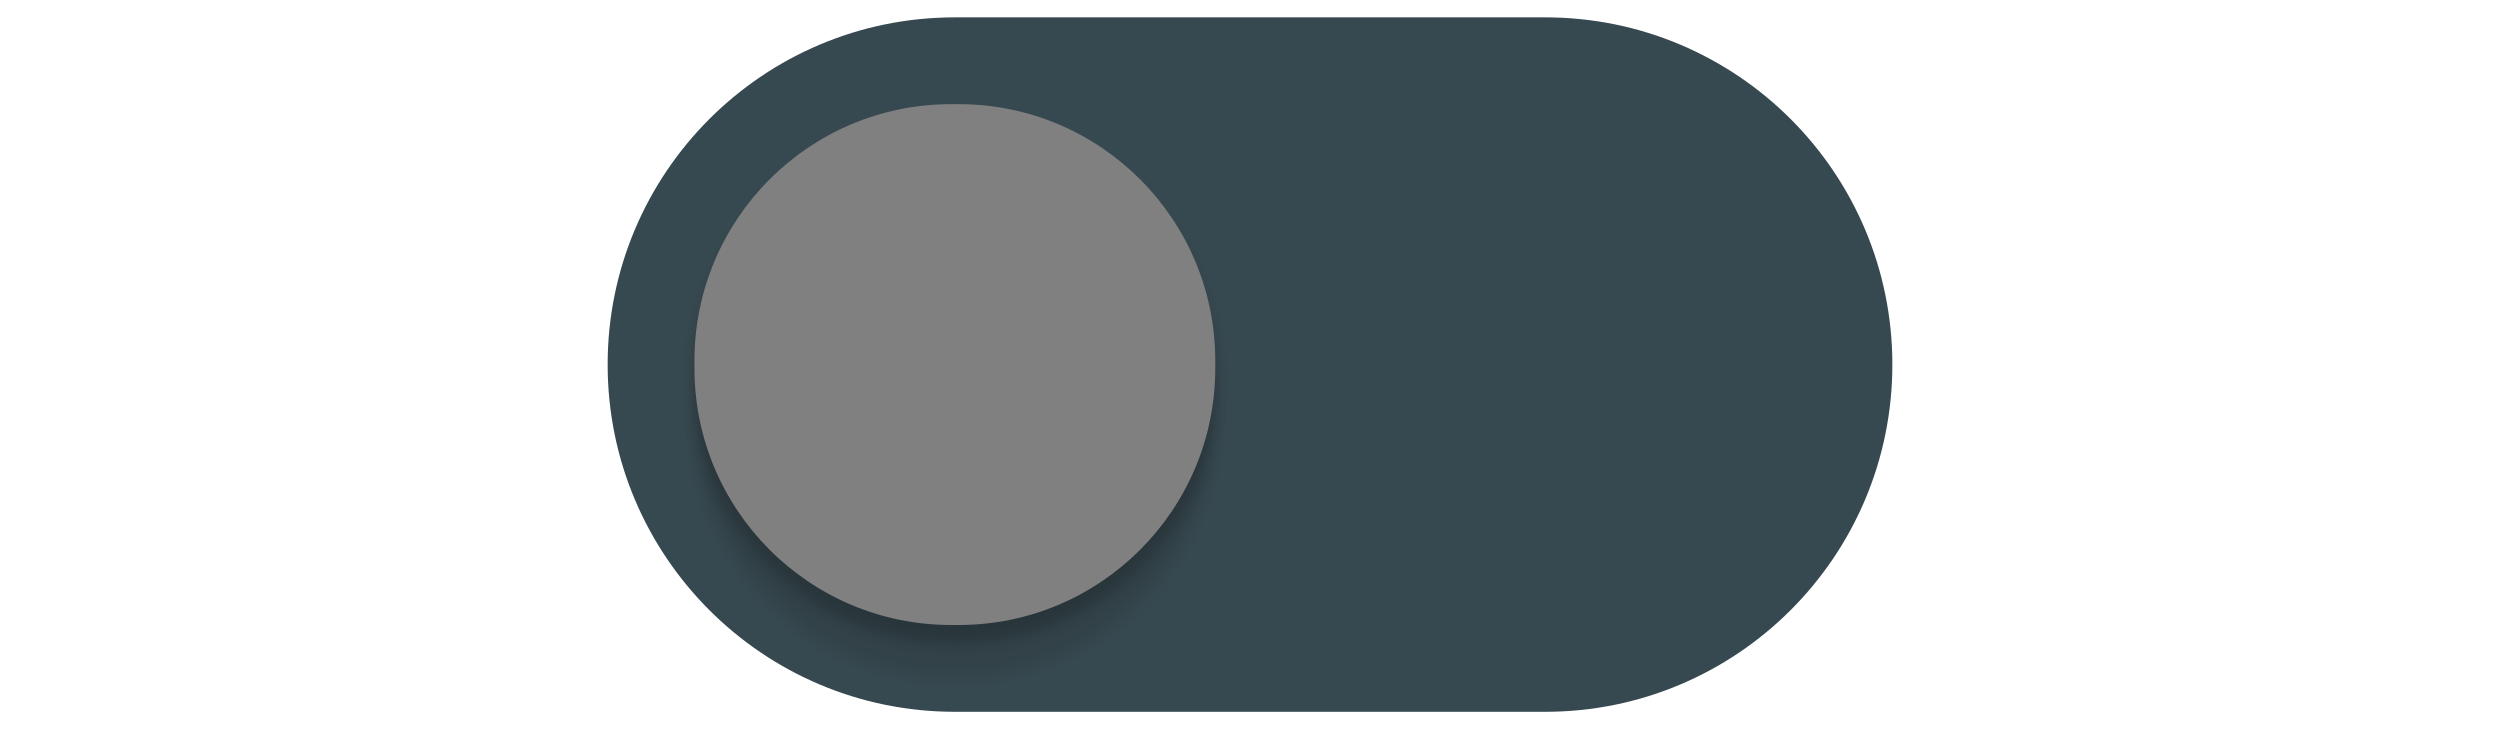
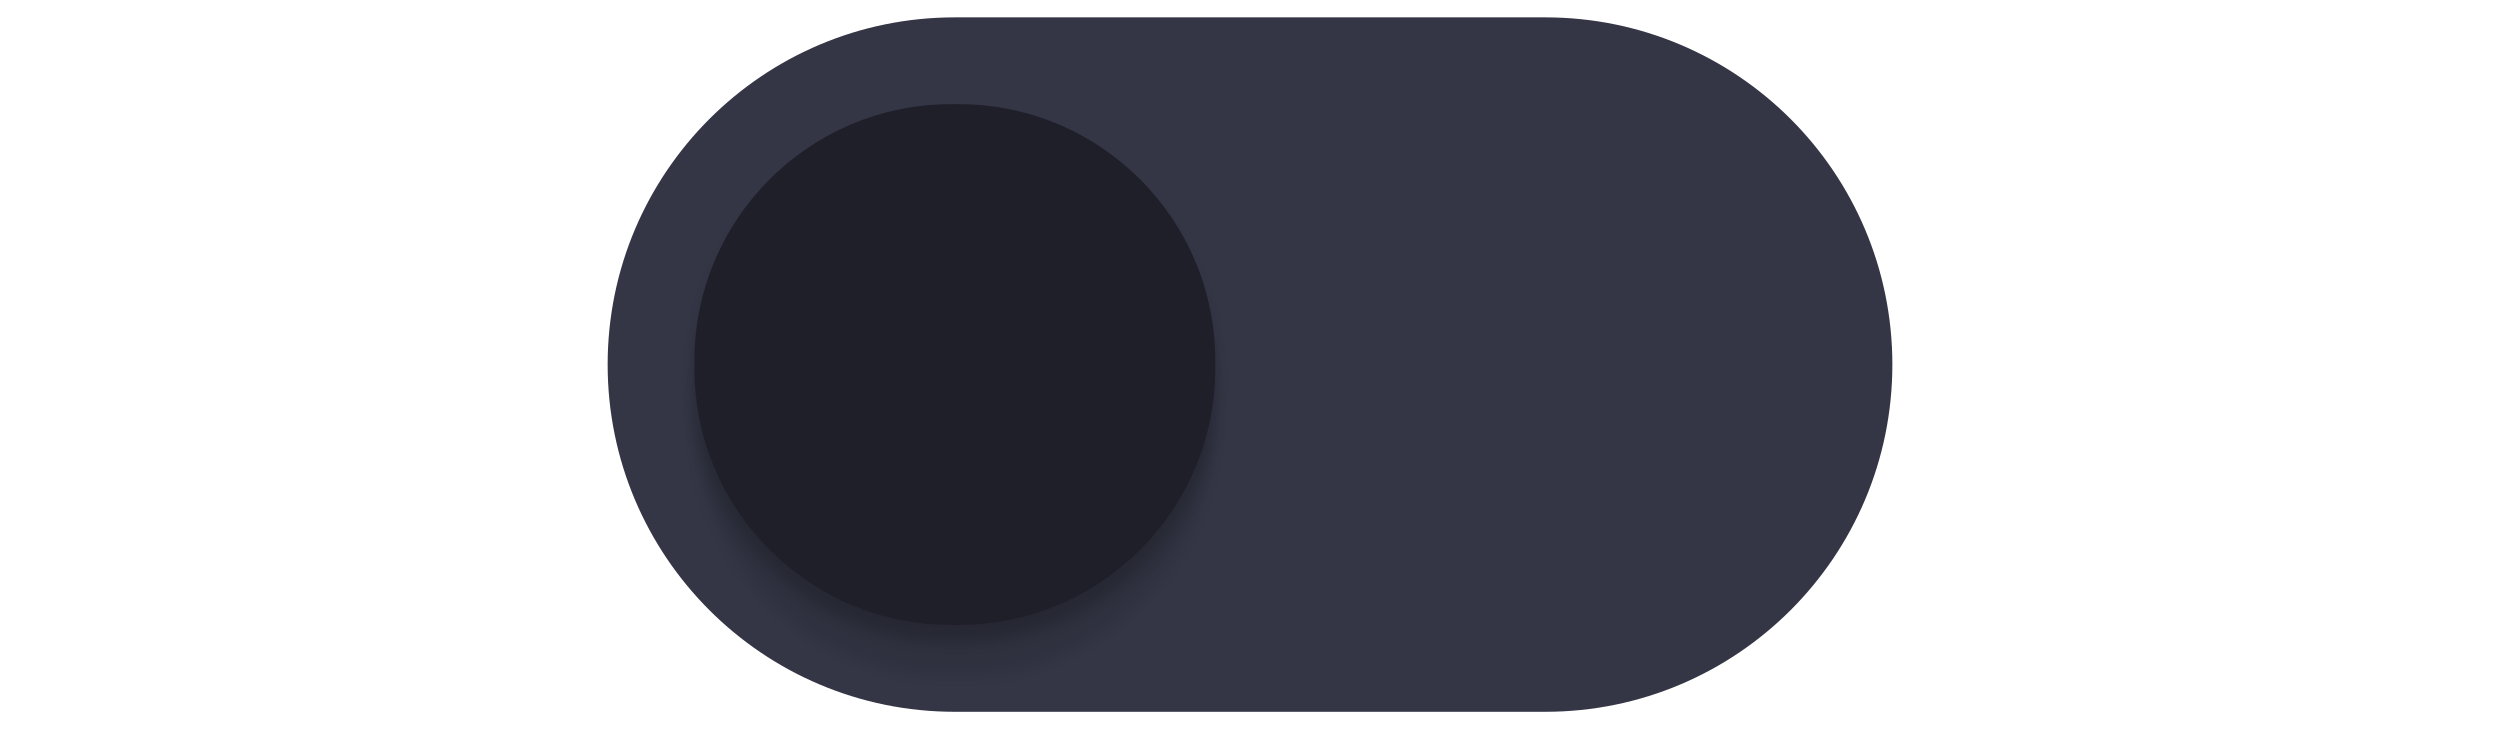
<svg xmlns="http://www.w3.org/2000/svg" xmlns:xlink="http://www.w3.org/1999/xlink" width="72" height="21" id="svg2857" version="1.1">
  <defs id="defs2859">
    <linearGradient id="linearGradient3864">
      <stop style="stop-color:#a248af;stop-opacity:1;" offset="0" id="stop3866" />
      <stop style="stop-color:#a86ab1;stop-opacity:1;" offset="1" id="stop3868" />
    </linearGradient>
    <clipPath clipPathUnits="userSpaceOnUse" id="clipPath3860">
      <rect style="opacity:0.7;color:#000000;fill:#000000;fill-opacity:1;fill-rule:nonzero;stroke:none;stroke-width:2;marker:none;visibility:visible;display:inline;overflow:visible;enable-background:new" id="rect3862" width="72" height="21" x="0" y="0" ry="10.5" />
    </clipPath>
    <linearGradient xlink:href="#linearGradient3864" id="linearGradient3870" x1="464.643" y1="783.362" x2="464.643" y2="803.362" gradientUnits="userSpaceOnUse" gradientTransform="translate(-444.6429,-782.3622)" />
    <linearGradient xlink:href="#linearGradient3864" id="linearGradient3789" gradientUnits="userSpaceOnUse" gradientTransform="translate(-444.6429,-782.3622)" x1="464.643" y1="783.362" x2="464.643" y2="803.362" />
    <linearGradient xlink:href="#linearGradient3864" id="linearGradient3808" gradientUnits="userSpaceOnUse" gradientTransform="translate(-444.6429,-782.3622)" x1="464.643" y1="783.362" x2="464.643" y2="803.362" />
    <filter style="color-interpolation-filters:sRGB" id="filter930" x="-0.036" width="1.072" y="-0.036" height="1.072">
      <feGaussianBlur stdDeviation="0.225" id="feGaussianBlur932" />
    </filter>
  </defs>
  <g id="layer1" transform="translate(-444.6429,-782.3622)">
    <path style="opacity:1;fill:none;fill-opacity:1" d="M 18.02,10.914 A 9.5,9.5 0 0 0 18,11.5 9.5,9.5 0 0 0 27.5,21 h 7.5 2 7.5 A 9.5,9.5 0 0 0 54,11.5 9.5,9.5 0 0 0 53.98,11.086 9.5,9.5 0 0 1 44.5,20 H 37 35 27.5 a 9.5,9.5 0 0 1 -9.48,-9.086 z" transform="translate(444.6429,782.3622)" id="path900" />
-     <path style="fill:#374950;fill-opacity:1;stroke:#374950;stroke-opacity:1" d="m 472.143,783.362 a 9.5,9.5 0 0 0 -9.5,9.5 9.5,9.5 0 0 0 9.5,9.5 h 7.5 2 7.5 a 9.5,9.5 0 0 0 9.5,-9.5 9.5,9.5 0 0 0 -9.5,-9.5 h -7.5 -2 z" id="path872" />
+     <path style="fill:#343646;fill-opacity:1;stroke:#343646;stroke-opacity:1" d="m 472.143,783.362 a 9.5,9.5 0 0 0 -9.5,9.5 9.5,9.5 0 0 0 9.5,9.5 h 7.5 2 7.5 a 9.5,9.5 0 0 0 9.5,-9.5 9.5,9.5 0 0 0 -9.5,-9.5 h -7.5 -2 z" id="path872" />
    <rect style="color:#000000;display:inline;overflow:visible;visibility:visible;opacity:1;fill:#000000;fill-opacity:0.1;fill-rule:nonzero;stroke:none;stroke-width:1.765;stroke-opacity:1;marker:none;filter:url(#filter930);enable-background:new" id="rect934" width="15" height="15" x="464.643" y="786.862" ry="7.392" />
    <rect ry="7.392" y="785.862" x="464.643" height="15" width="15" id="rect912" style="color:#000000;display:inline;overflow:visible;visibility:visible;opacity:1;fill:#000000;fill-opacity:0.2;fill-rule:nonzero;stroke:none;stroke-width:1.765;stroke-opacity:1;marker:none;filter:url(#filter930);enable-background:new" />
-     <rect style="color:#000000;display:inline;overflow:visible;visibility:visible;opacity:1;fill:#808080;fill-opacity:1;fill-rule:nonzero;stroke:none;stroke-width:1.765;stroke-opacity:1;marker:none;enable-background:new" id="rect3872" width="15" height="15" x="464.643" y="785.362" ry="7.392" />
+     <rect style="color:#000000;display:inline;overflow:visible;visibility:visible;opacity:1;fill:#1e1f29;fill-opacity:1;fill-rule:nonzero;stroke:none;stroke-width:1.765;stroke-opacity:1;marker:none;enable-background:new" id="rect3872" width="15" height="15" x="464.643" y="785.362" ry="7.392" />
    <path style="fill:none;fill-opacity:1" d="M 27.5,1 A 9.5,9.5 0 0 0 18,10.5 9.5,9.5 0 0 0 18.02,10.914 9.5,9.5 0 0 1 27.5,2 h 7.5 2 7.5 A 9.5,9.5 0 0 1 53.98,11.086 9.5,9.5 0 0 0 54,10.5 9.5,9.5 0 0 0 44.5,1 H 37 35 Z" transform="translate(444.6429,782.3622)" id="path902" />
    <path style="color:#000000;display:inline;overflow:visible;visibility:visible;opacity:1;fill:none;fill-opacity:0.2;fill-rule:nonzero;stroke:none;stroke-width:1.765;stroke-opacity:1;marker:none;enable-background:new" d="m 472.035,785.362 c -4.095,0 -7.393,3.297 -7.393,7.393 v 0.215 c 0,0.133 0.013,0.262 0.019,0.393 0.204,-3.91 3.41,-7 7.373,-7 h 0.215 c 3.963,0 7.169,3.09 7.373,7 0.007,-0.131 0.019,-0.26 0.019,-0.393 v -0.215 c 0,-4.095 -3.297,-7.393 -7.393,-7.393 z" id="rect936" />
  </g>
</svg>
